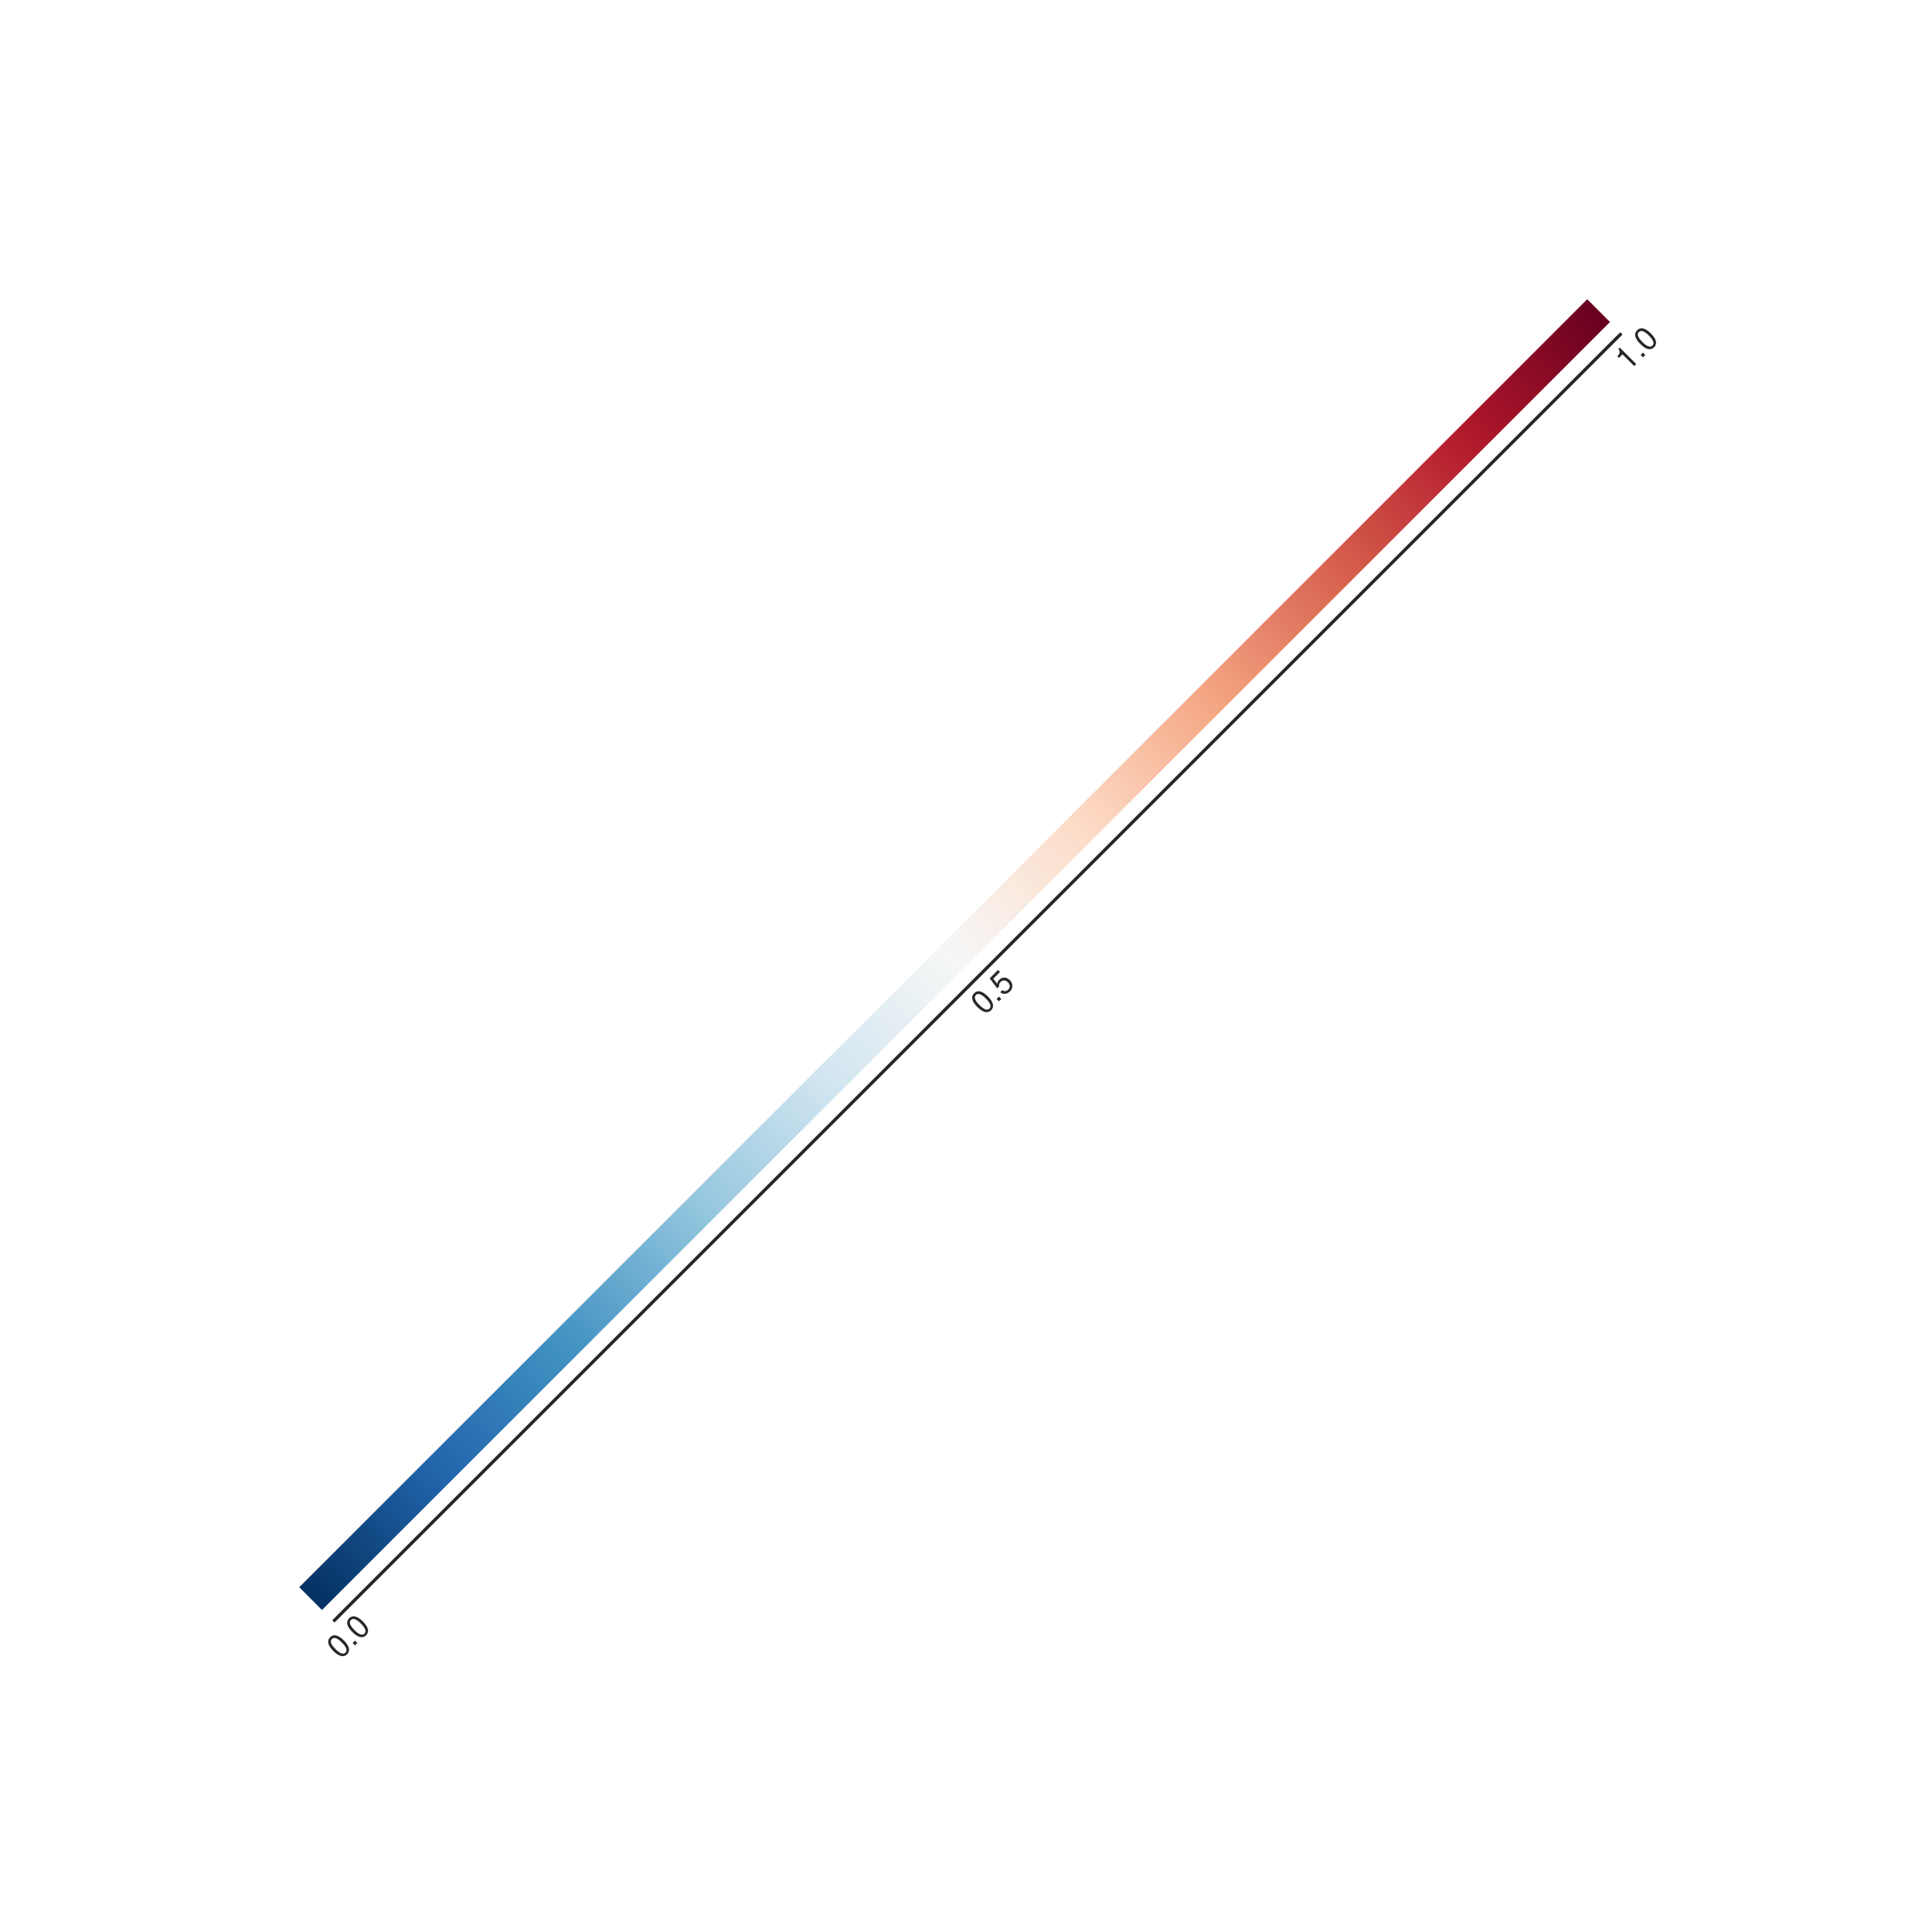
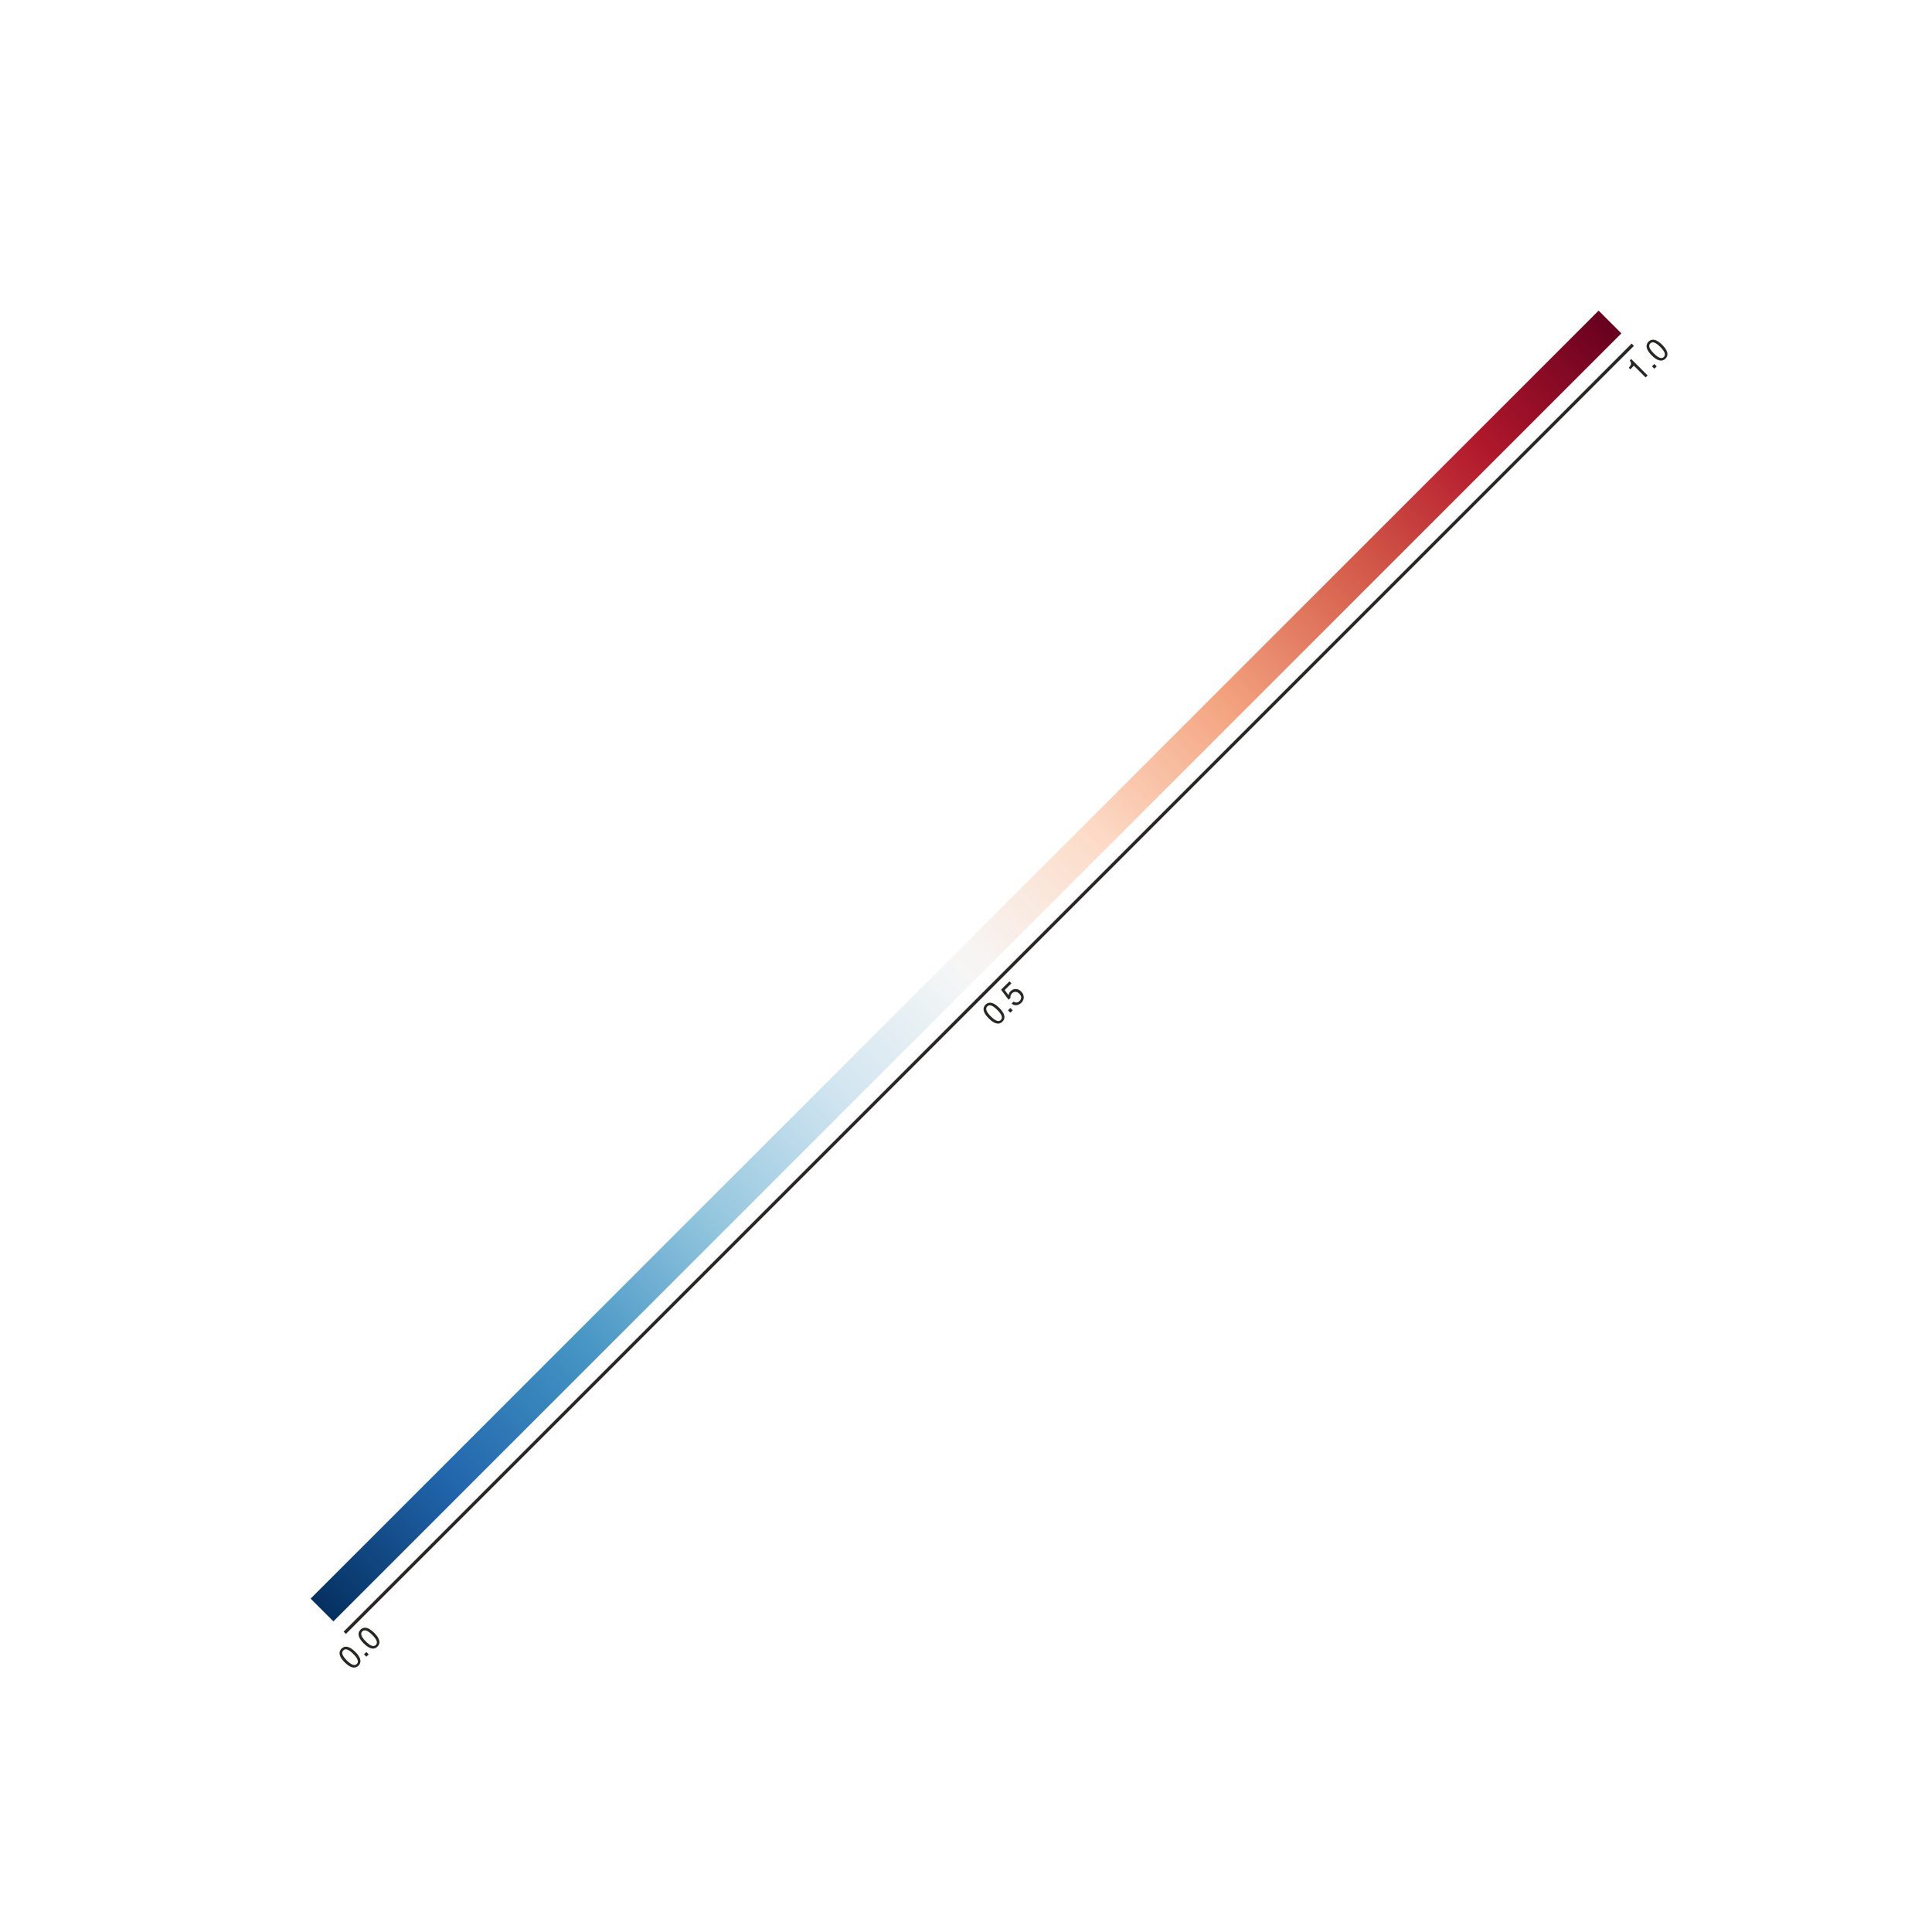
- <svg xmlns="http://www.w3.org/2000/svg" height="600px" id="td68baf0bc1d04e4fa6932d2f1bf00488" preserveAspectRatio="xMidYMid meet" style="background-color:transparent;fill:rgb(16.1%,15.3%,14.1%);fill-opacity:1.0;font-family:Helvetica;font-size:12px;opacity:1.0;stroke:rgb(16.1%,15.3%,14.1%);stroke-opacity:1.0;stroke-width:1.0" viewBox="0 0 600 600" width="600px">
-   <g class="toyplot-axes-NumberLine" id="t25ca216adf19490aaa929ddff0799ed5">
+ <svg xmlns="http://www.w3.org/2000/svg" height="600px" id="t057e61ee16014ef489a98a44ceea7d2e" preserveAspectRatio="xMidYMid meet" style="background-color:transparent;fill:rgb(16.1%,15.3%,14.1%);fill-opacity:1.0;font-family:Helvetica;font-size:12px;opacity:1.0;stroke:rgb(16.1%,15.3%,14.1%);stroke-opacity:1.0;stroke-width:1.0" viewBox="0 0 600 600" width="600px">
+   <g class="toyplot-axes-NumberLine" id="tb75bdc4caf8e4176815cc7923e726547">
    <g class="toyplot-coordinate-events">
-       <g class="toyplot-color-Map" id="tba251419ab254d49b0c6d528a4769759" transform="translate(100.0,500.0) rotate(-45.0)">
+       <g class="toyplot-color-Map" id="tdf79295074354f24992ae3c4ada74a84" transform="translate(100.0,500.0) rotate(-45.0) translate(0,0)">
        <defs>
-           <linearGradient gradientUnits="userSpaceOnUse" id="t527233aaa362490aabbb6903fdc17a47" x1="0" x2="565.685" y1="0" y2="0">
+           <linearGradient gradientUnits="userSpaceOnUse" id="t6e0af3819b634471821a71410693d092" x1="0" x2="565.685" y1="0" y2="0">
            <stop offset="0.0" stop-color="rgb(1.96%,18.8%,38%)" stop-opacity="1.0" />
            <stop offset="0.016" stop-color="rgb(3.7%,22.2%,42.7%)" stop-opacity="1.0" />
            <stop offset="0.032" stop-color="rgb(5.45%,25.5%,47.4%)" stop-opacity="1.0" />
            <stop offset="0.048" stop-color="rgb(7.19%,28.9%,52%)" stop-opacity="1.0" />
            <stop offset="0.063" stop-color="rgb(8.93%,32.3%,56.7%)" stop-opacity="1.0" />
            <stop offset="0.079" stop-color="rgb(10.7%,35.6%,61.4%)" stop-opacity="1.0" />
            <stop offset="0.095" stop-color="rgb(12.4%,39%,66.1%)" stop-opacity="1.0" />
            <stop offset="0.111" stop-color="rgb(14.4%,42%,68.5%)" stop-opacity="1.0" />
            <stop offset="0.127" stop-color="rgb(16.5%,44.8%,69.9%)" stop-opacity="1.0" />
            <stop offset="0.143" stop-color="rgb(18.7%,47.6%,71.3%)" stop-opacity="1.0" />
            <stop offset="0.159" stop-color="rgb(20.8%,50.4%,72.7%)" stop-opacity="1.0" />
            <stop offset="0.175" stop-color="rgb(22.9%,53.2%,74.2%)" stop-opacity="1.0" />
            <stop offset="0.19" stop-color="rgb(25%,56%,75.6%)" stop-opacity="1.0" />
            <stop offset="0.206" stop-color="rgb(28.2%,58.9%,77.1%)" stop-opacity="1.0" />
            <stop offset="0.222" stop-color="rgb(33.2%,62%,78.8%)" stop-opacity="1.0" />
            <stop offset="0.238" stop-color="rgb(38.1%,65.1%,80.5%)" stop-opacity="1.0" />
            <stop offset="0.254" stop-color="rgb(43%,68.2%,82.2%)" stop-opacity="1.0" />
            <stop offset="0.27" stop-color="rgb(47.9%,71.3%,83.9%)" stop-opacity="1.0" />
            <stop offset="0.286" stop-color="rgb(52.8%,74.5%,85.5%)" stop-opacity="1.0" />
            <stop offset="0.302" stop-color="rgb(57.6%,77.5%,87.2%)" stop-opacity="1.0" />
            <stop offset="0.317" stop-color="rgb(61.6%,79.4%,88.3%)" stop-opacity="1.0" />
            <stop offset="0.333" stop-color="rgb(65.5%,81.4%,89.4%)" stop-opacity="1.0" />
            <stop offset="0.349" stop-color="rgb(69.4%,83.4%,90.5%)" stop-opacity="1.0" />
            <stop offset="0.365" stop-color="rgb(73.3%,85.4%,91.7%)" stop-opacity="1.0" />
            <stop offset="0.381" stop-color="rgb(77.3%,87.4%,92.8%)" stop-opacity="1.0" />
            <stop offset="0.397" stop-color="rgb(81.2%,89.4%,93.9%)" stop-opacity="1.0" />
            <stop offset="0.413" stop-color="rgb(83.9%,90.7%,94.5%)" stop-opacity="1.0" />
            <stop offset="0.429" stop-color="rgb(86.2%,91.8%,94.9%)" stop-opacity="1.0" />
            <stop offset="0.444" stop-color="rgb(88.6%,92.9%,95.3%)" stop-opacity="1.0" />
            <stop offset="0.46" stop-color="rgb(90.9%,94.1%,95.8%)" stop-opacity="1.0" />
            <stop offset="0.476" stop-color="rgb(93.3%,95.2%,96.2%)" stop-opacity="1.0" />
            <stop offset="0.492" stop-color="rgb(95.7%,96.3%,96.6%)" stop-opacity="1.0" />
            <stop offset="0.508" stop-color="rgb(97%,96%,95.4%)" stop-opacity="1.0" />
            <stop offset="0.524" stop-color="rgb(97.4%,94.2%,92.4%)" stop-opacity="1.0" />
            <stop offset="0.54" stop-color="rgb(97.8%,92.5%,89.4%)" stop-opacity="1.0" />
            <stop offset="0.556" stop-color="rgb(98.2%,90.8%,86.4%)" stop-opacity="1.0" />
            <stop offset="0.571" stop-color="rgb(98.5%,89%,83.4%)" stop-opacity="1.0" />
            <stop offset="0.587" stop-color="rgb(98.9%,87.3%,80.4%)" stop-opacity="1.0" />
            <stop offset="0.603" stop-color="rgb(99.1%,85.2%,77.2%)" stop-opacity="1.0" />
            <stop offset="0.619" stop-color="rgb(98.5%,81.8%,72.9%)" stop-opacity="1.0" />
            <stop offset="0.635" stop-color="rgb(98%,78.5%,68.6%)" stop-opacity="1.0" />
            <stop offset="0.651" stop-color="rgb(97.4%,75.1%,64.3%)" stop-opacity="1.0" />
            <stop offset="0.667" stop-color="rgb(96.9%,71.8%,60%)" stop-opacity="1.0" />
            <stop offset="0.683" stop-color="rgb(96.3%,68.4%,55.7%)" stop-opacity="1.0" />
            <stop offset="0.698" stop-color="rgb(95.7%,65%,51.4%)" stop-opacity="1.0" />
            <stop offset="0.714" stop-color="rgb(94%,60.8%,48%)" stop-opacity="1.0" />
            <stop offset="0.73" stop-color="rgb(92.1%,56.5%,44.7%)" stop-opacity="1.0" />
            <stop offset="0.746" stop-color="rgb(90.3%,52.3%,41.4%)" stop-opacity="1.0" />
            <stop offset="0.762" stop-color="rgb(88.4%,48%,38.1%)" stop-opacity="1.0" />
            <stop offset="0.778" stop-color="rgb(86.5%,43.7%,34.8%)" stop-opacity="1.0" />
            <stop offset="0.794" stop-color="rgb(84.7%,39.4%,31.5%)" stop-opacity="1.0" />
            <stop offset="0.81" stop-color="rgb(82.6%,35%,28.9%)" stop-opacity="1.0" />
            <stop offset="0.825" stop-color="rgb(80.3%,30.5%,26.8%)" stop-opacity="1.0" />
            <stop offset="0.841" stop-color="rgb(78.1%,26%,24.7%)" stop-opacity="1.0" />
            <stop offset="0.857" stop-color="rgb(75.9%,21.5%,22.6%)" stop-opacity="1.0" />
            <stop offset="0.873" stop-color="rgb(73.6%,17%,20.5%)" stop-opacity="1.0" />
            <stop offset="0.889" stop-color="rgb(71.4%,12.5%,18.3%)" stop-opacity="1.0" />
            <stop offset="0.905" stop-color="rgb(68.4%,8.96%,16.6%)" stop-opacity="1.0" />
            <stop offset="0.921" stop-color="rgb(63.7%,7.47%,15.9%)" stop-opacity="1.0" />
            <stop offset="0.937" stop-color="rgb(59.1%,5.98%,15.1%)" stop-opacity="1.0" />
            <stop offset="0.952" stop-color="rgb(54.4%,4.48%,14.4%)" stop-opacity="1.0" />
            <stop offset="0.968" stop-color="rgb(49.7%,2.99%,13.7%)" stop-opacity="1.0" />
            <stop offset="0.984" stop-color="rgb(45.1%,1.49%,12.9%)" stop-opacity="1.0" />
            <stop offset="1.0" stop-color="rgb(40.4%,0%,12.2%)" stop-opacity="1.0" />
          </linearGradient>
        </defs>
-         <rect height="10" style="fill:url(#t527233aaa362490aabbb6903fdc17a47);stroke:none" width="565.685" x="0.0" y="-10" />
+         <rect height="10" style="fill:url(#t6e0af3819b634471821a71410693d092);stroke:none" width="565.685" x="0.0" y="-5.0" />
      </g>
    </g>
-     <g class="toyplot-axes-Axis" id="t5d74af47cd82408bb473dd3026476a38" transform="translate(100.0,500.0) rotate(-45.0) translate(0,5)">
+     <g class="toyplot-axes-Axis" id="te9902b1a6c1548b99234dd93be0c1242" transform="translate(100.0,500.0) rotate(-45.0) translate(0,10)">
      <line style="" x1="0" x2="565.685" y1="0" y2="0" />
      <g>
        <text style="alignment-baseline:middle;baseline-shift:-100%;font-size:10px;font-weight:normal;stroke:none;text-anchor:middle" transform="translate(0.0,0) rotate(0)" x="0" y="0">0.0</text>
        <text style="alignment-baseline:middle;baseline-shift:-100%;font-size:10px;font-weight:normal;stroke:none;text-anchor:middle" transform="translate(282.8427,0) rotate(0)" x="0" y="0">0.5</text>
        <text style="alignment-baseline:middle;baseline-shift:-100%;font-size:10px;font-weight:normal;stroke:none;text-anchor:middle" transform="translate(565.6854,0) rotate(0)" x="0" y="0">1.0</text>
      </g>
    </g>
  </g>
</svg>
